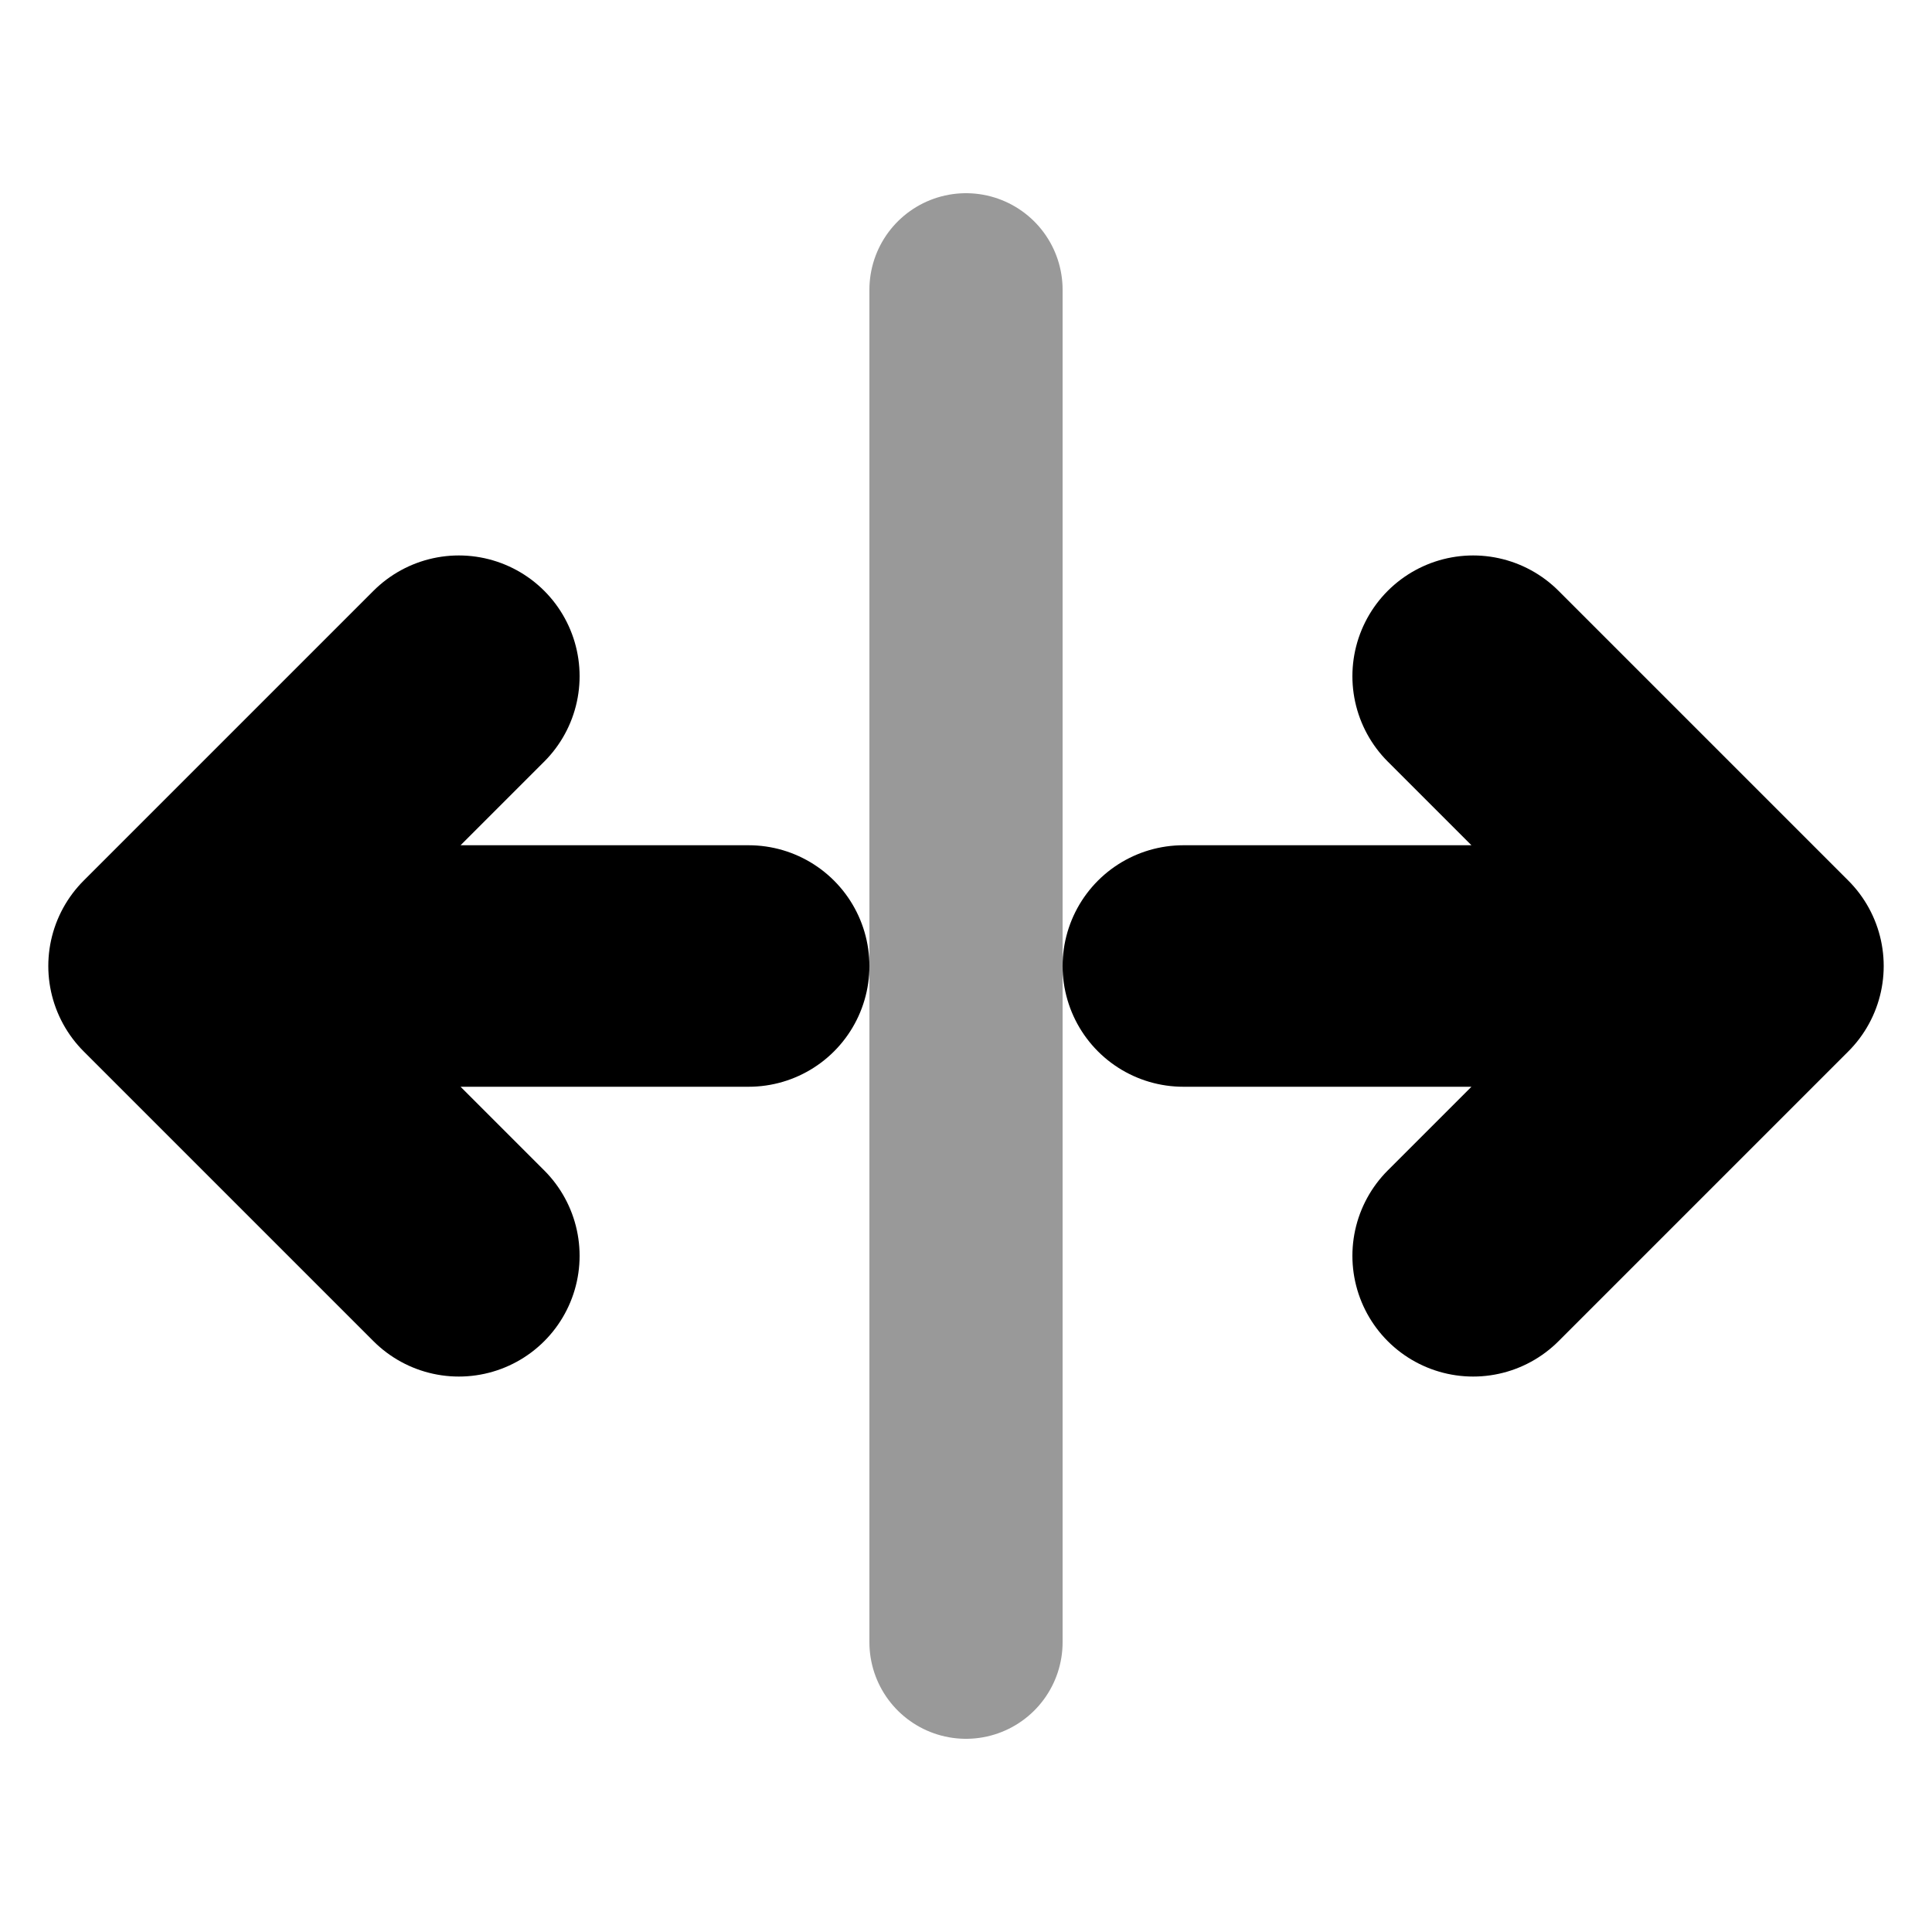
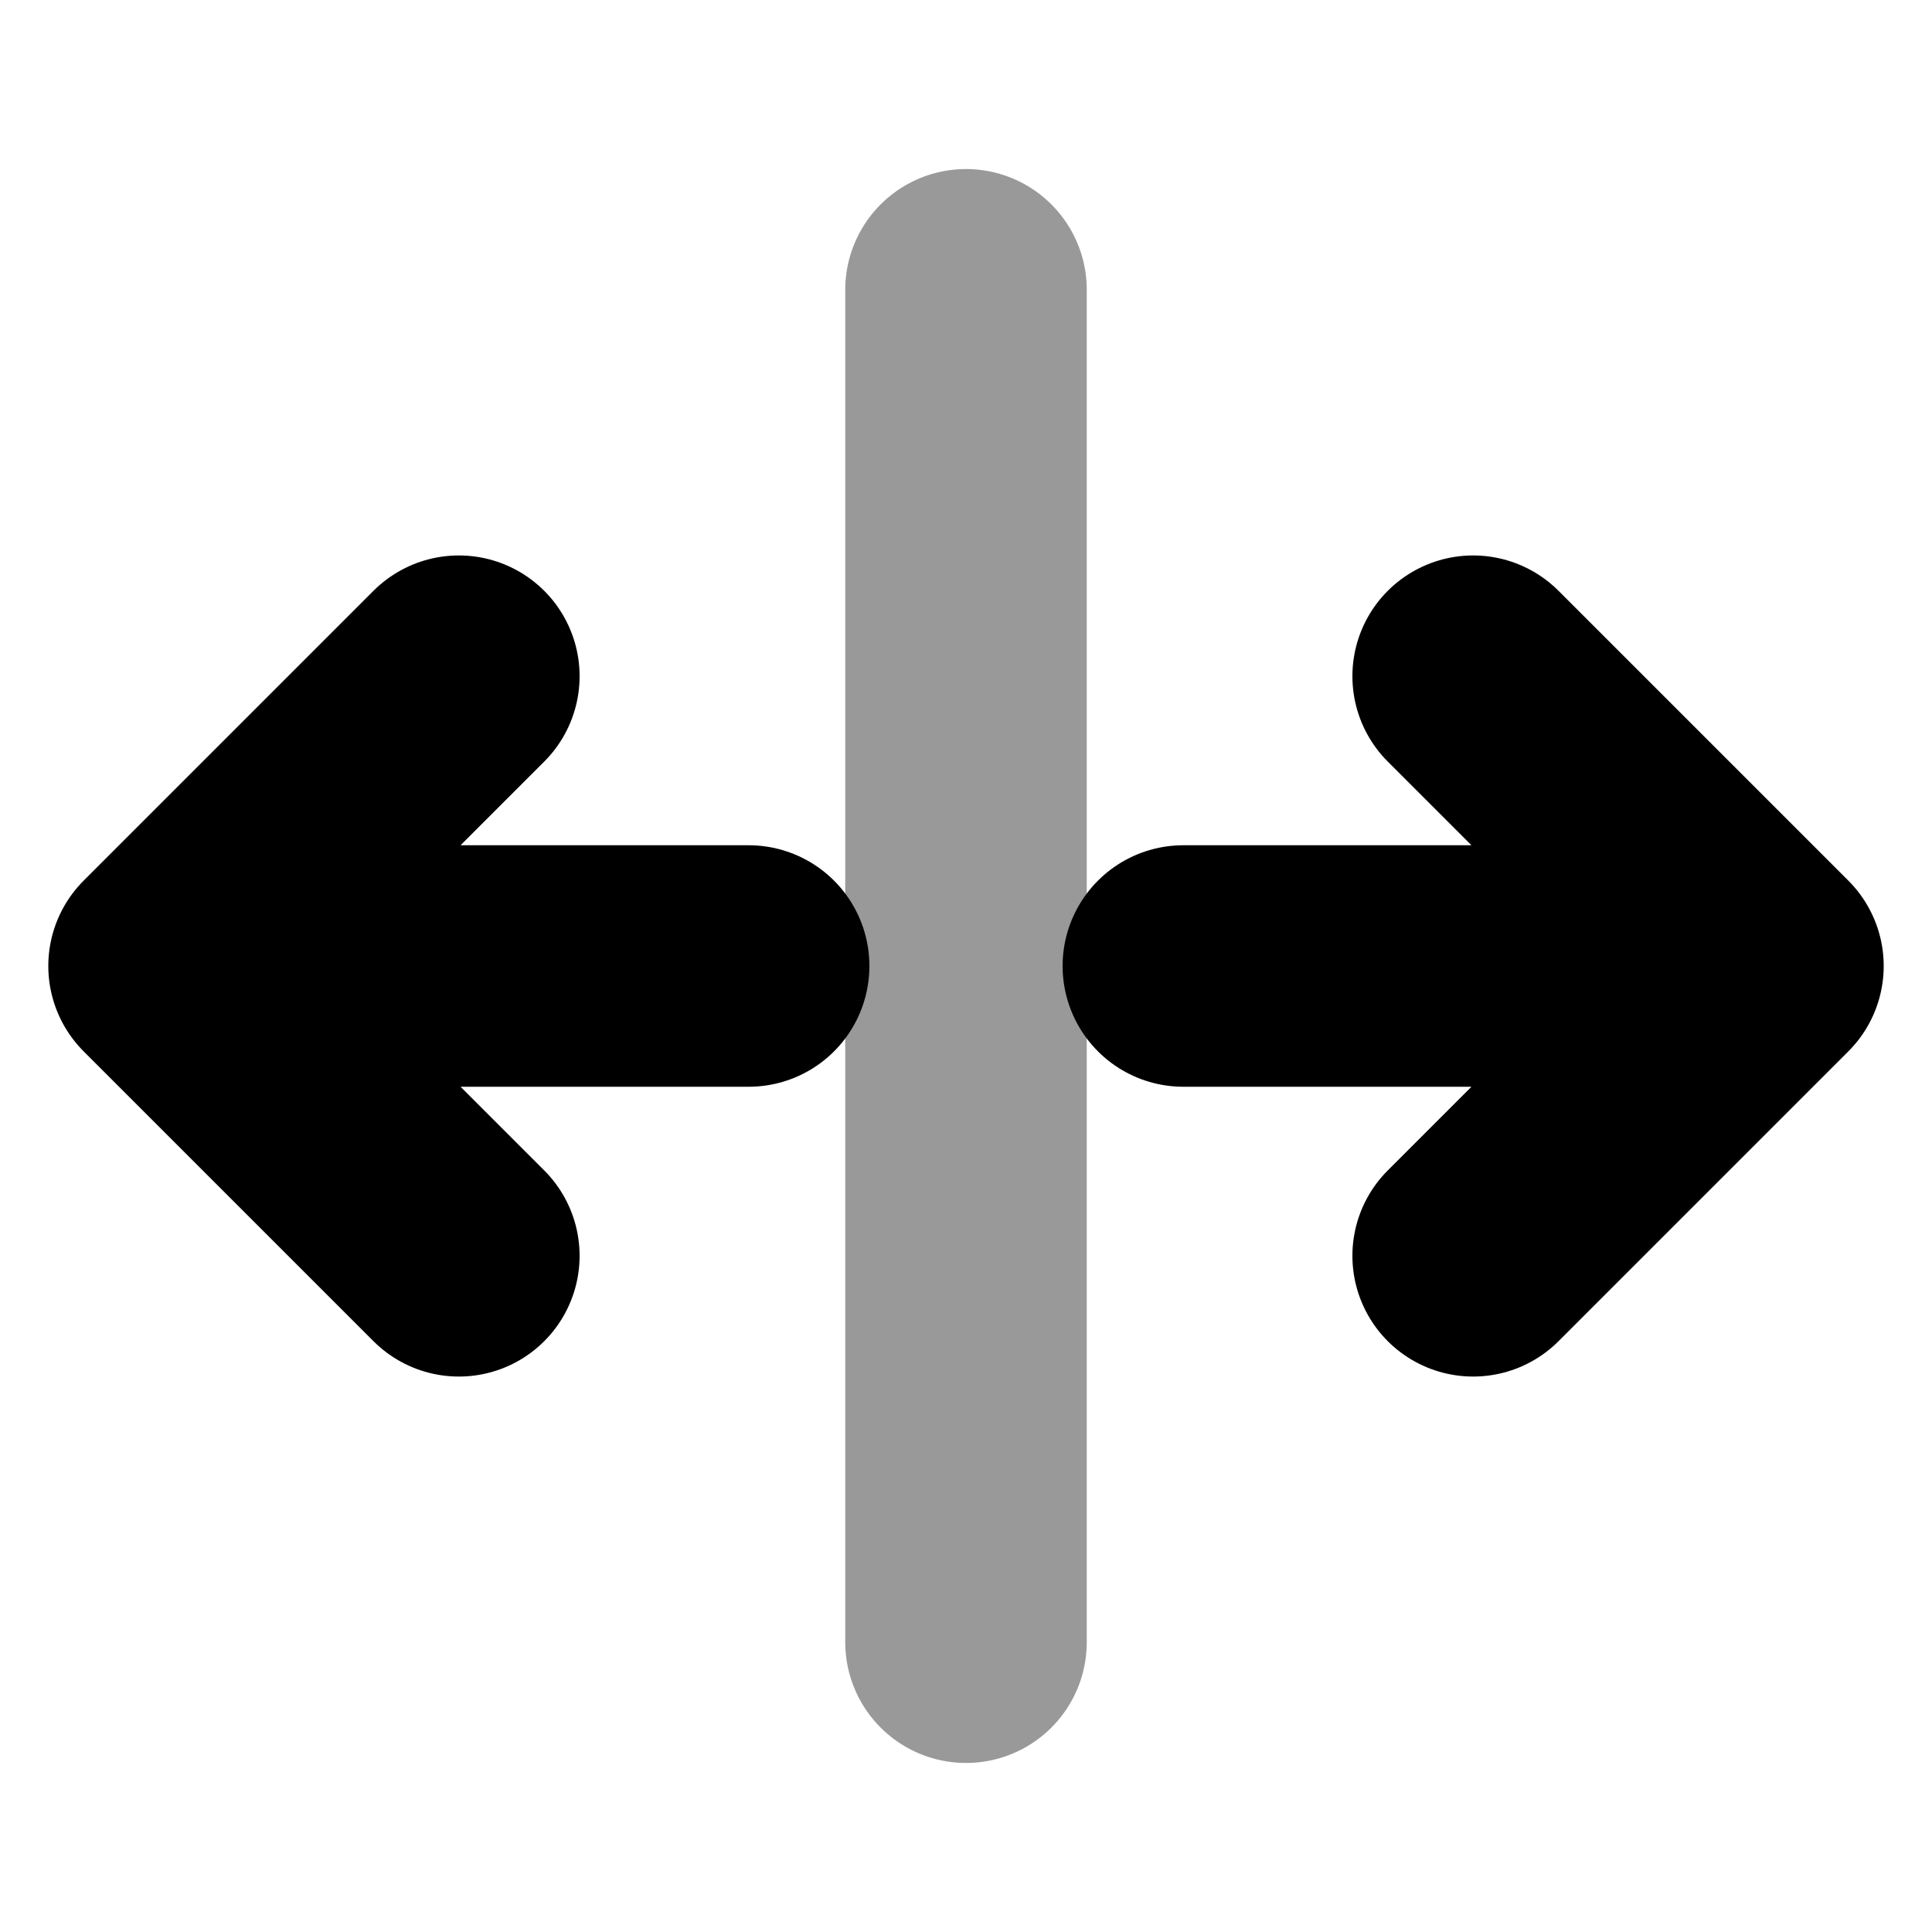
<svg xmlns="http://www.w3.org/2000/svg" width="16" height="16" viewBox="0 0 16 16">
-   <path fill="none" stroke="currentColor" stroke-width="1.6" stroke-linecap="round" stroke-opacity="0.4" d="M8 2.4v11.2" />
+   <path fill="none" stroke="currentColor" stroke-width="2" stroke-linecap="round" stroke-opacity="0.4" d="M8 2.4v11.2" />
  <g fill="none" stroke="currentColor" stroke-width="2" stroke-linecap="round" stroke-linejoin="round">
    <path d="M6.2 8H1.4M3.8 5.6 1.4 8l2.4 2.4" />
    <path d="M9.8 8h4.8M12.2 5.6 14.6 8l-2.4 2.4" />
  </g>
</svg>
